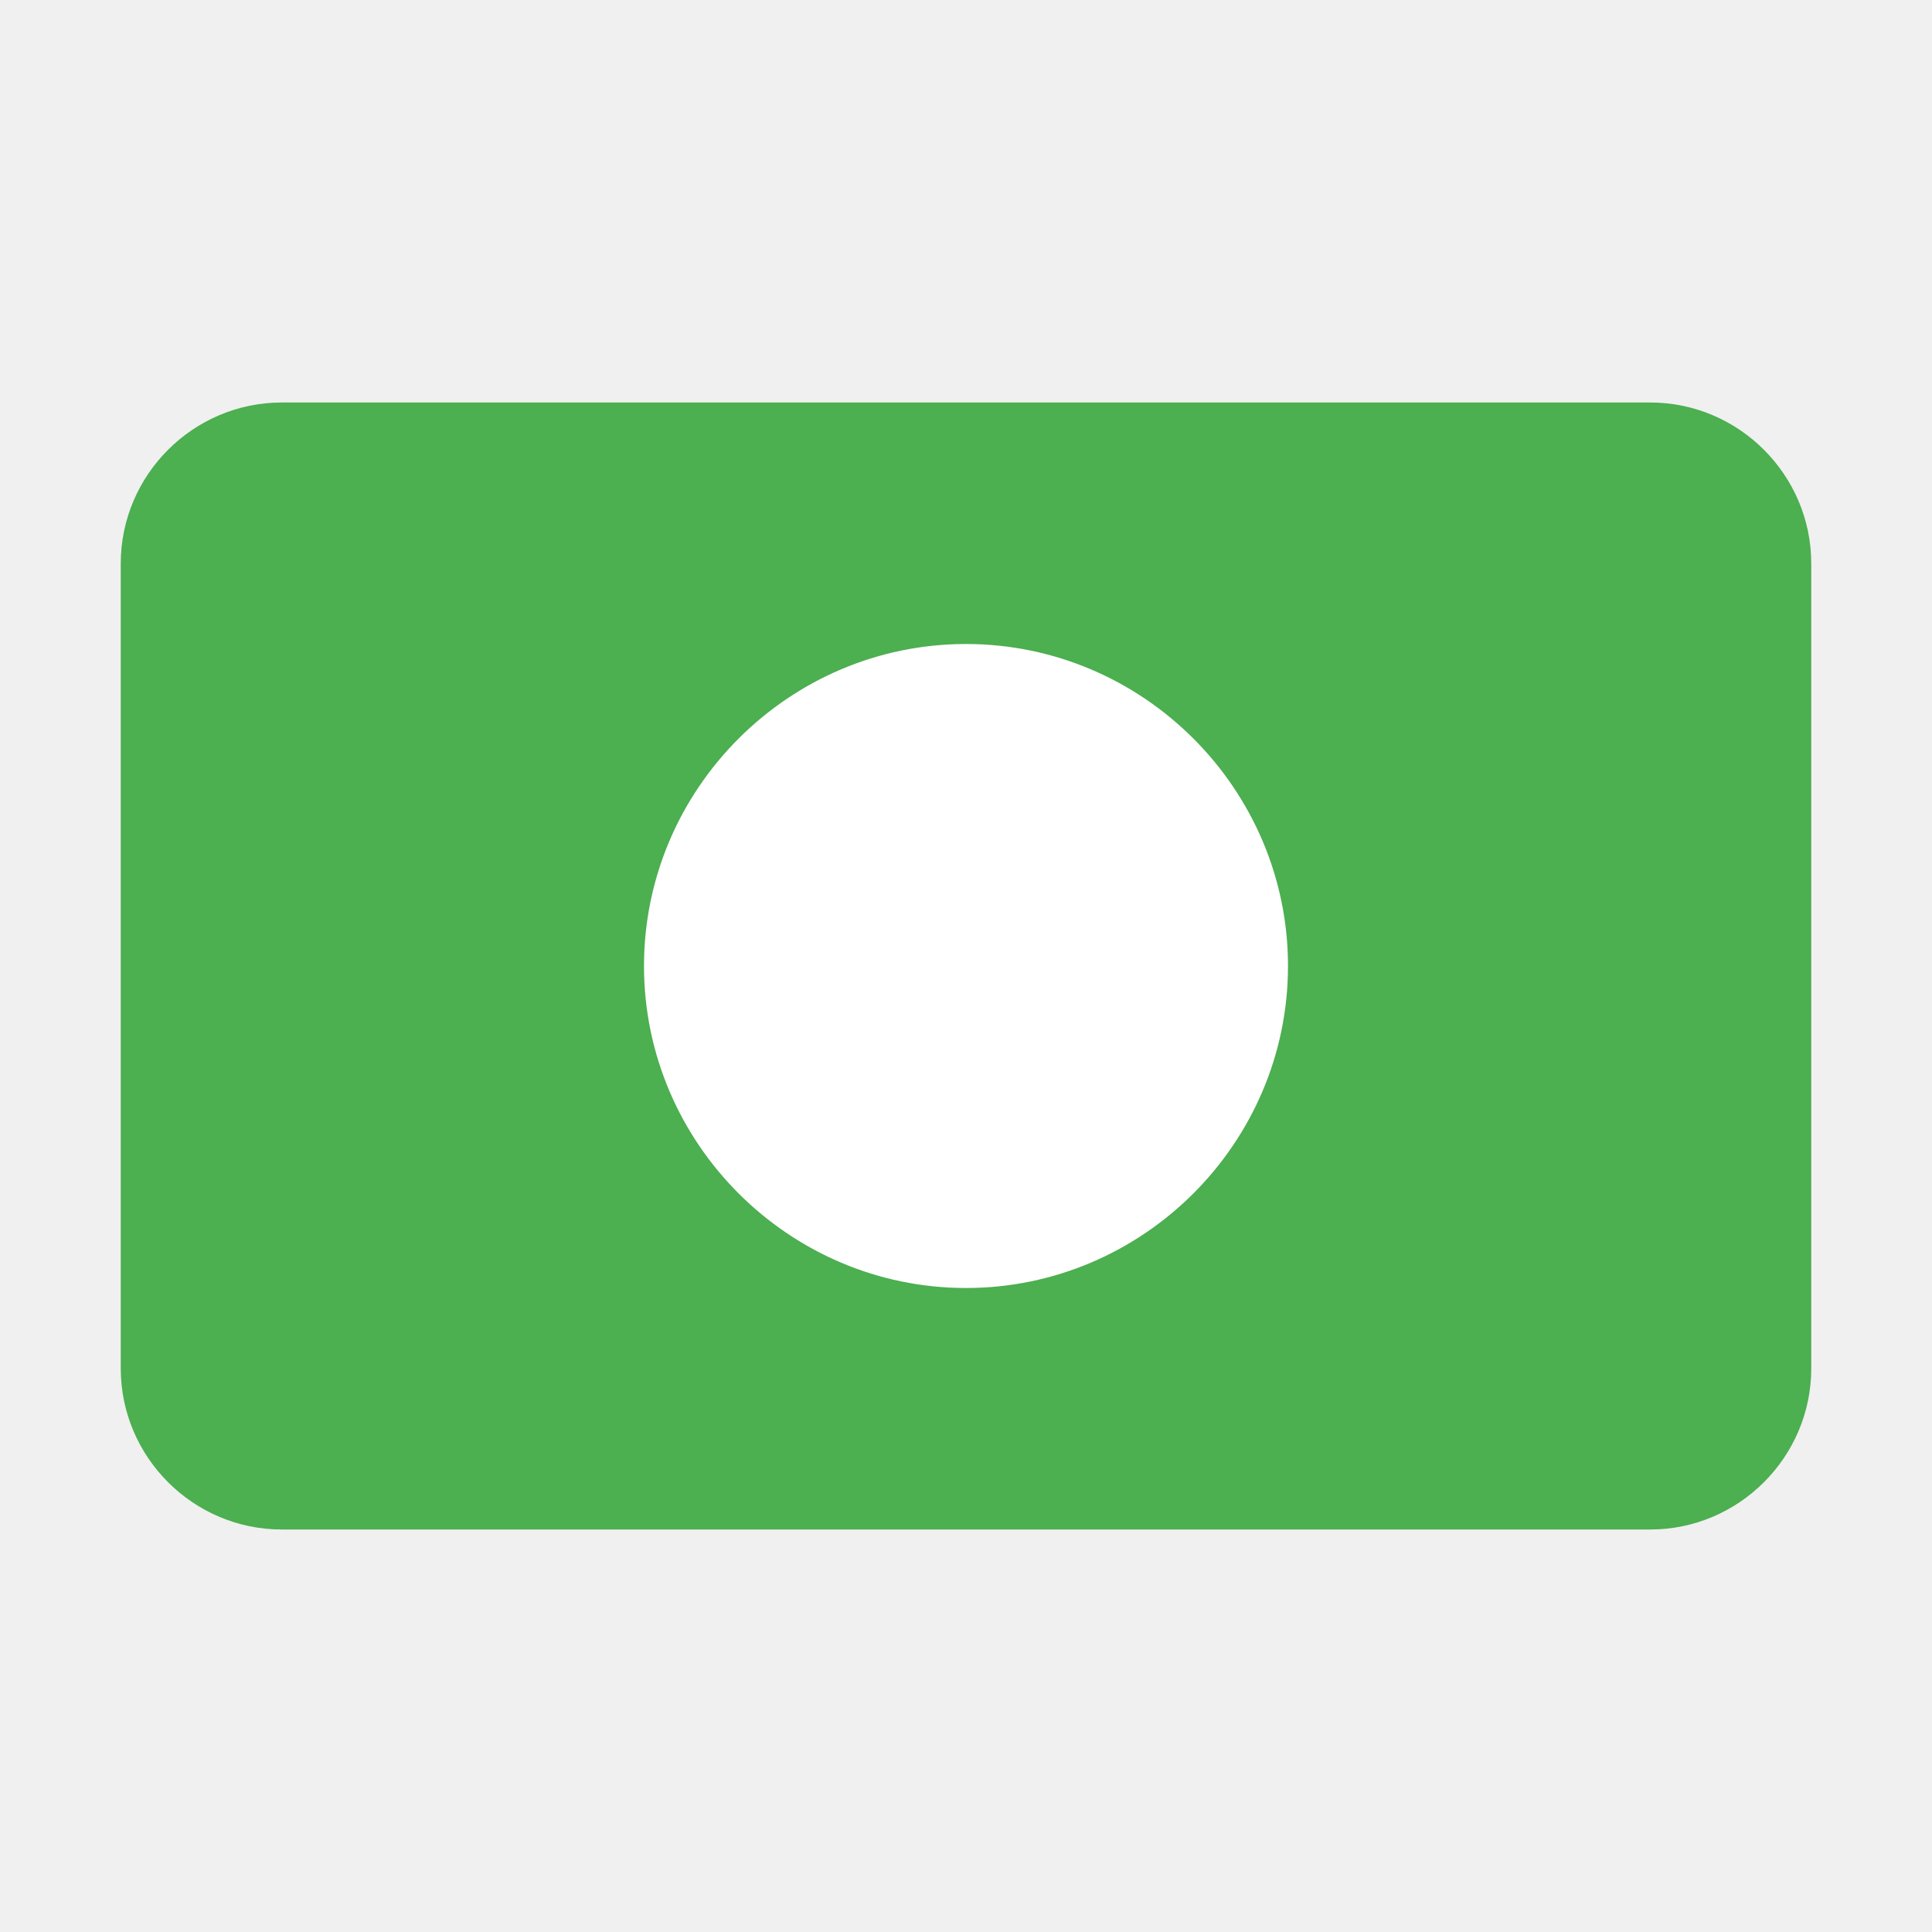
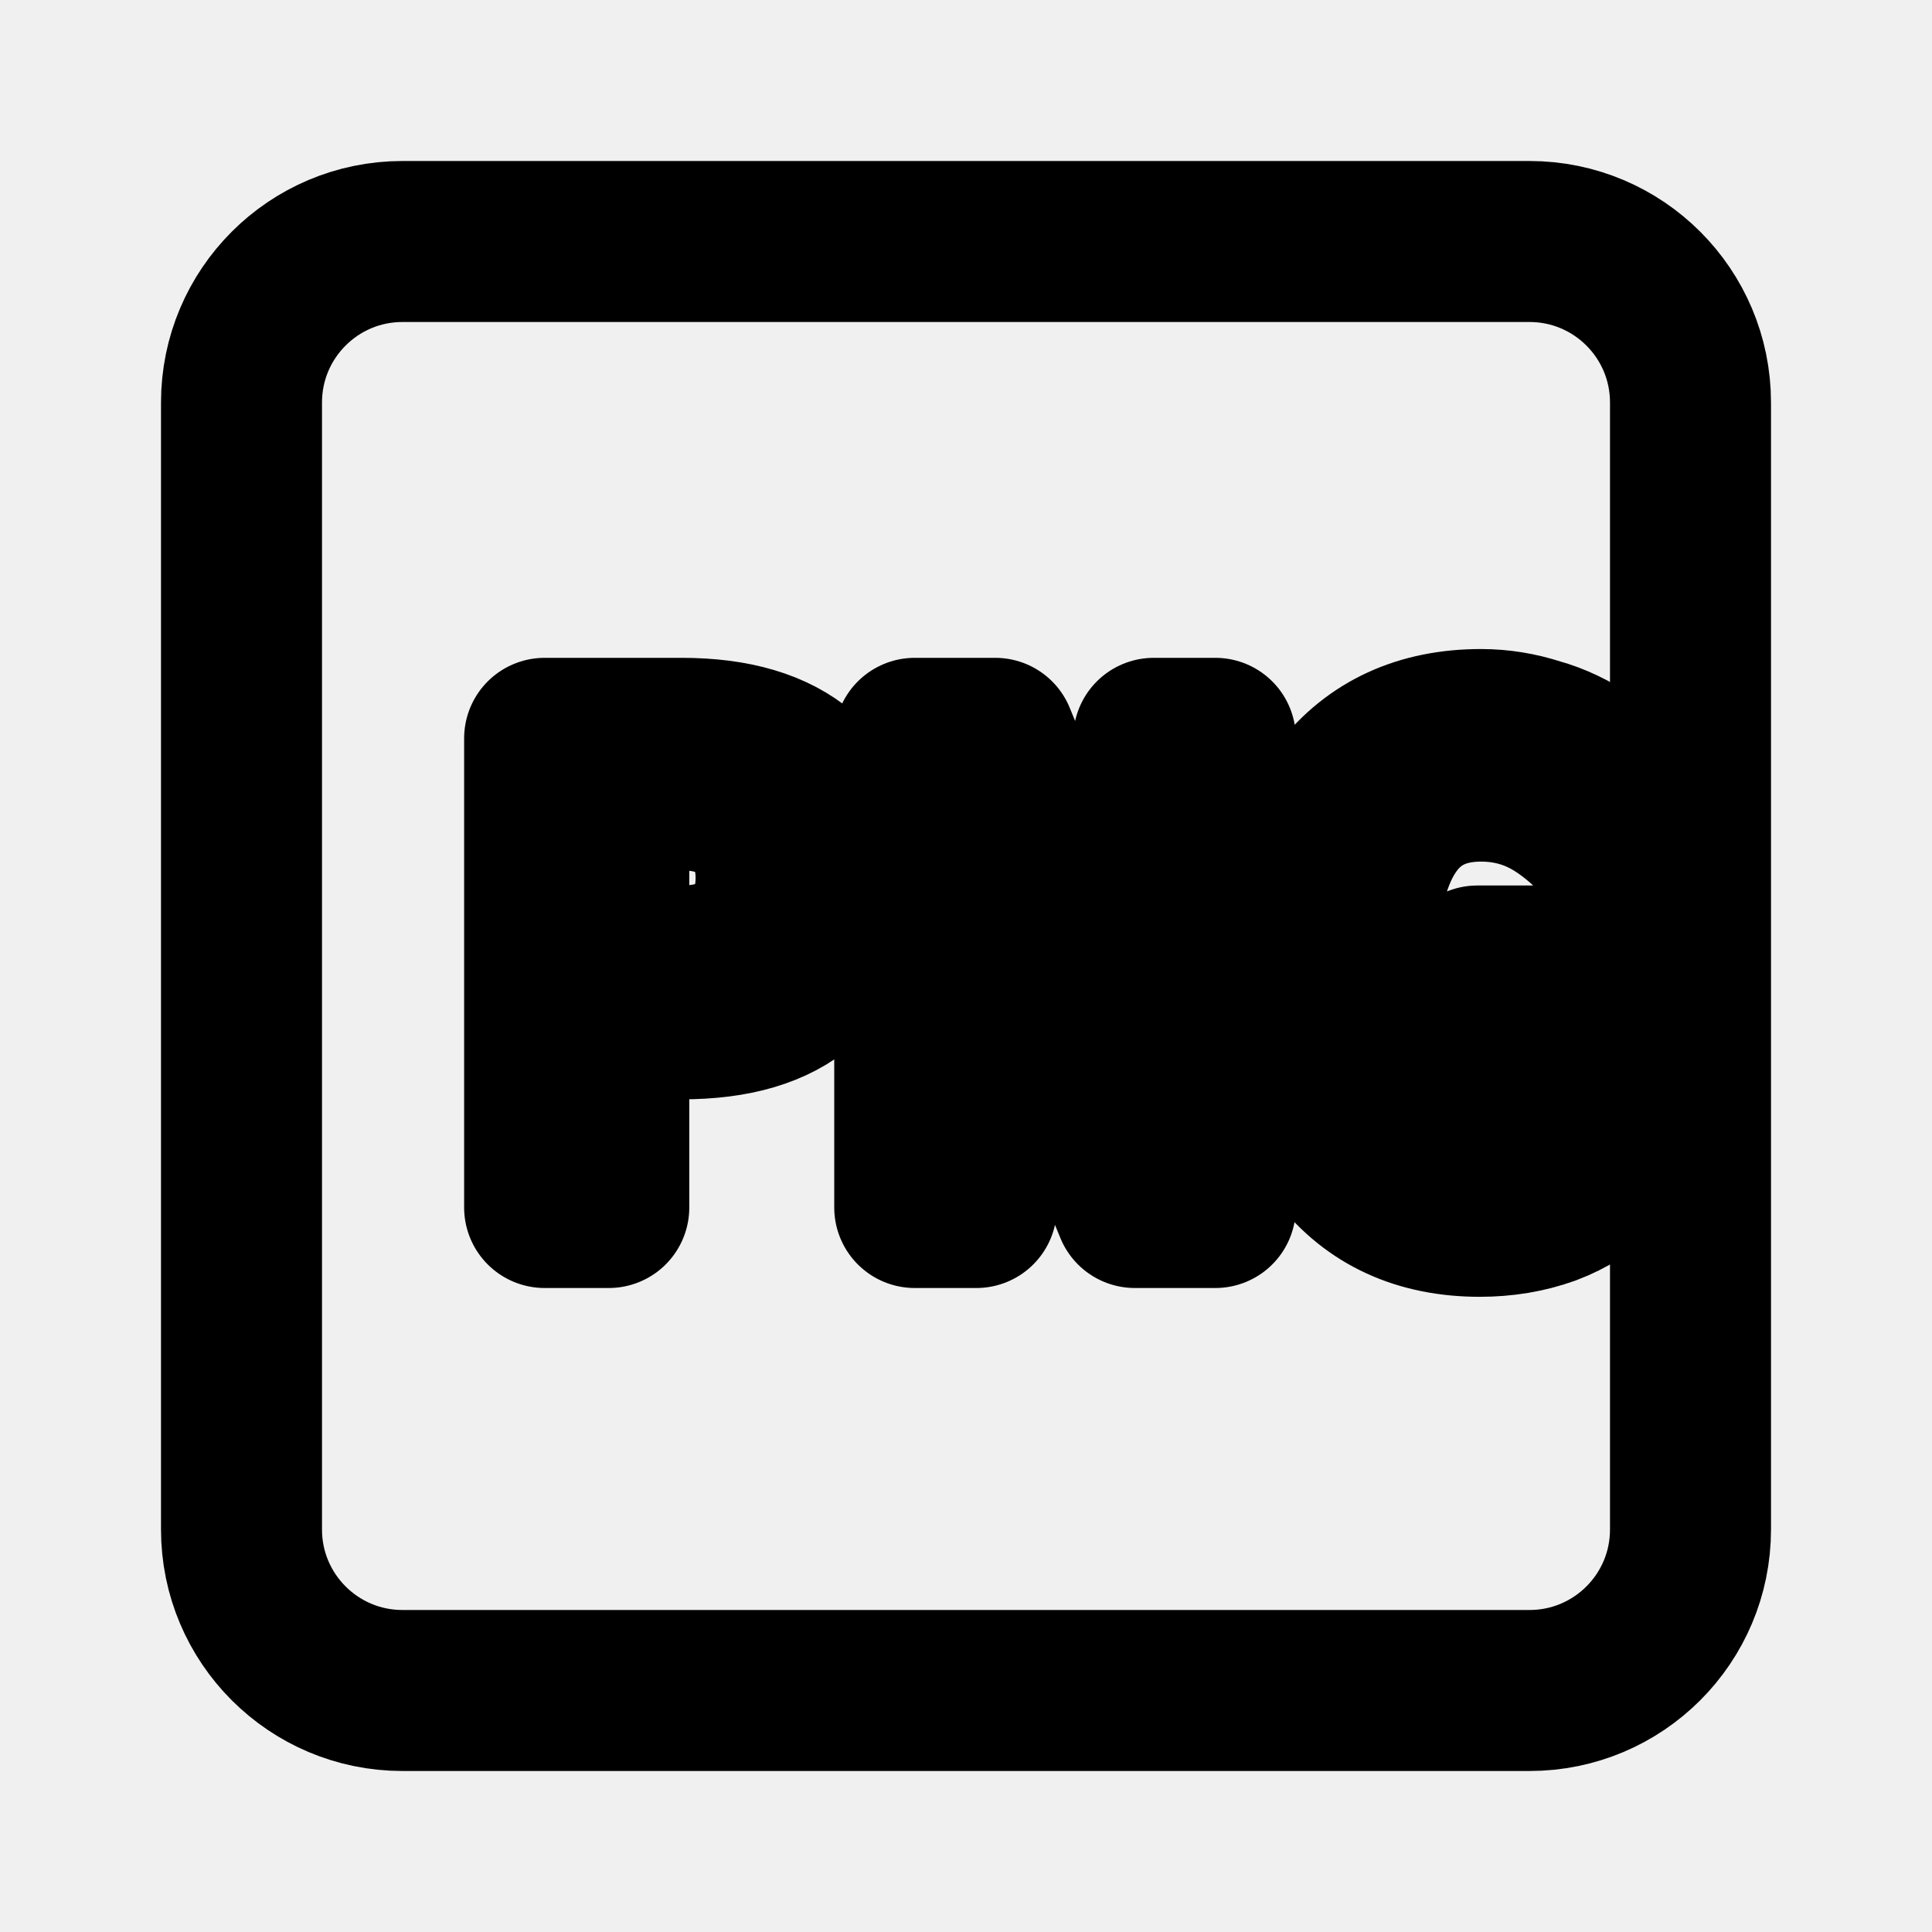
- <svg xmlns="http://www.w3.org/2000/svg" viewBox="0 0 48 48">
-   <path fill="#4CAF50" d="M41,10H7c-2.2,0-4,1.8-4,4v20c0,2.2,1.8,4,4,4h34c2.2,0,4-1.8,4-4V14C45,11.8,43.2,10,41,10z" />
-   <path fill="#FFF" d="M15.5,24c0-4.7,3.8-8.5,8.5-8.5s8.5,3.8,8.5,8.5s-3.8,8.5-8.5,8.5S15.5,28.7,15.5,24z" />
-   <path fill="#4CAF50" d="M24,16c4.4,0,8,3.6,8,8s-3.6,8-8,8s-8-3.6-8-8S19.6,16,24,16 M24,15c-5,0-9,4-9,9s4,9,9,9s9-4,9-9S29,15,24,15L24,15z" />
+ <svg xmlns="http://www.w3.org/2000/svg" viewBox="0 0 24 24" fill="none" stroke="currentColor" stroke-width="2" stroke-linecap="round" stroke-linejoin="round">
+   <rect x="3" y="3" width="18" height="18" rx="2" />
+   <text x="6" y="15" font-family="monospace" font-size="8" fill="currentColor">PNG</text>
</svg>
